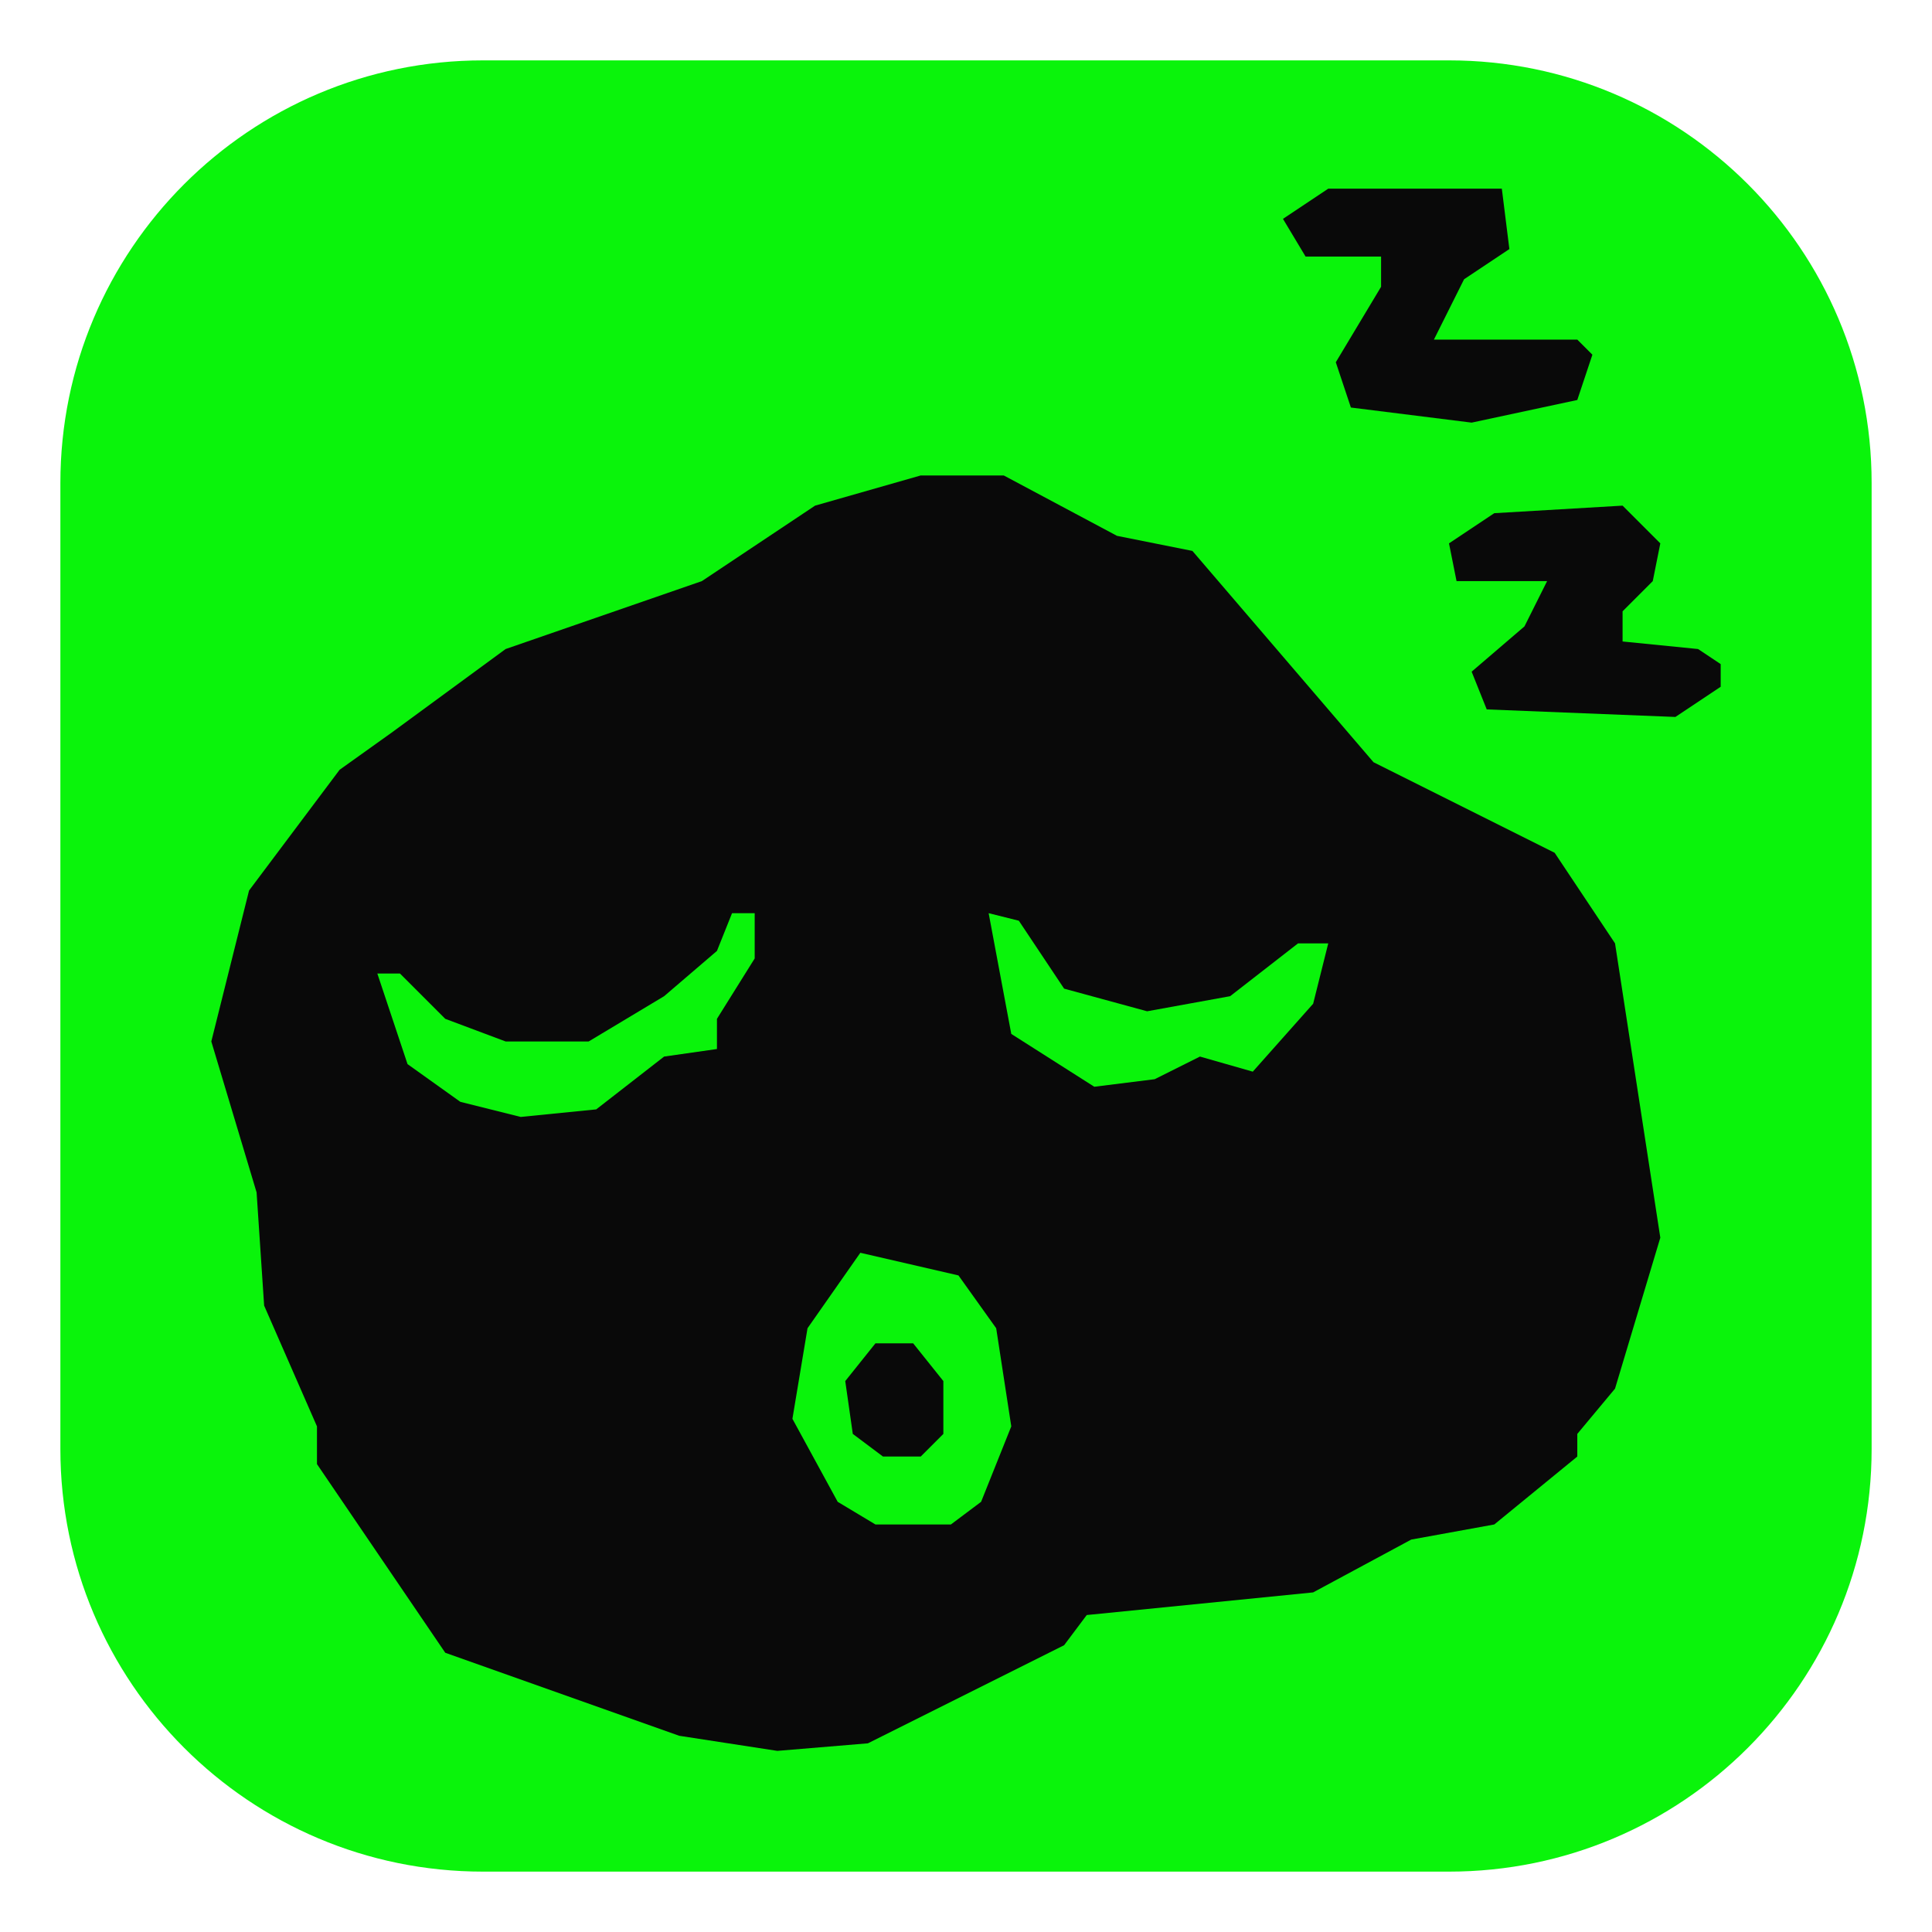
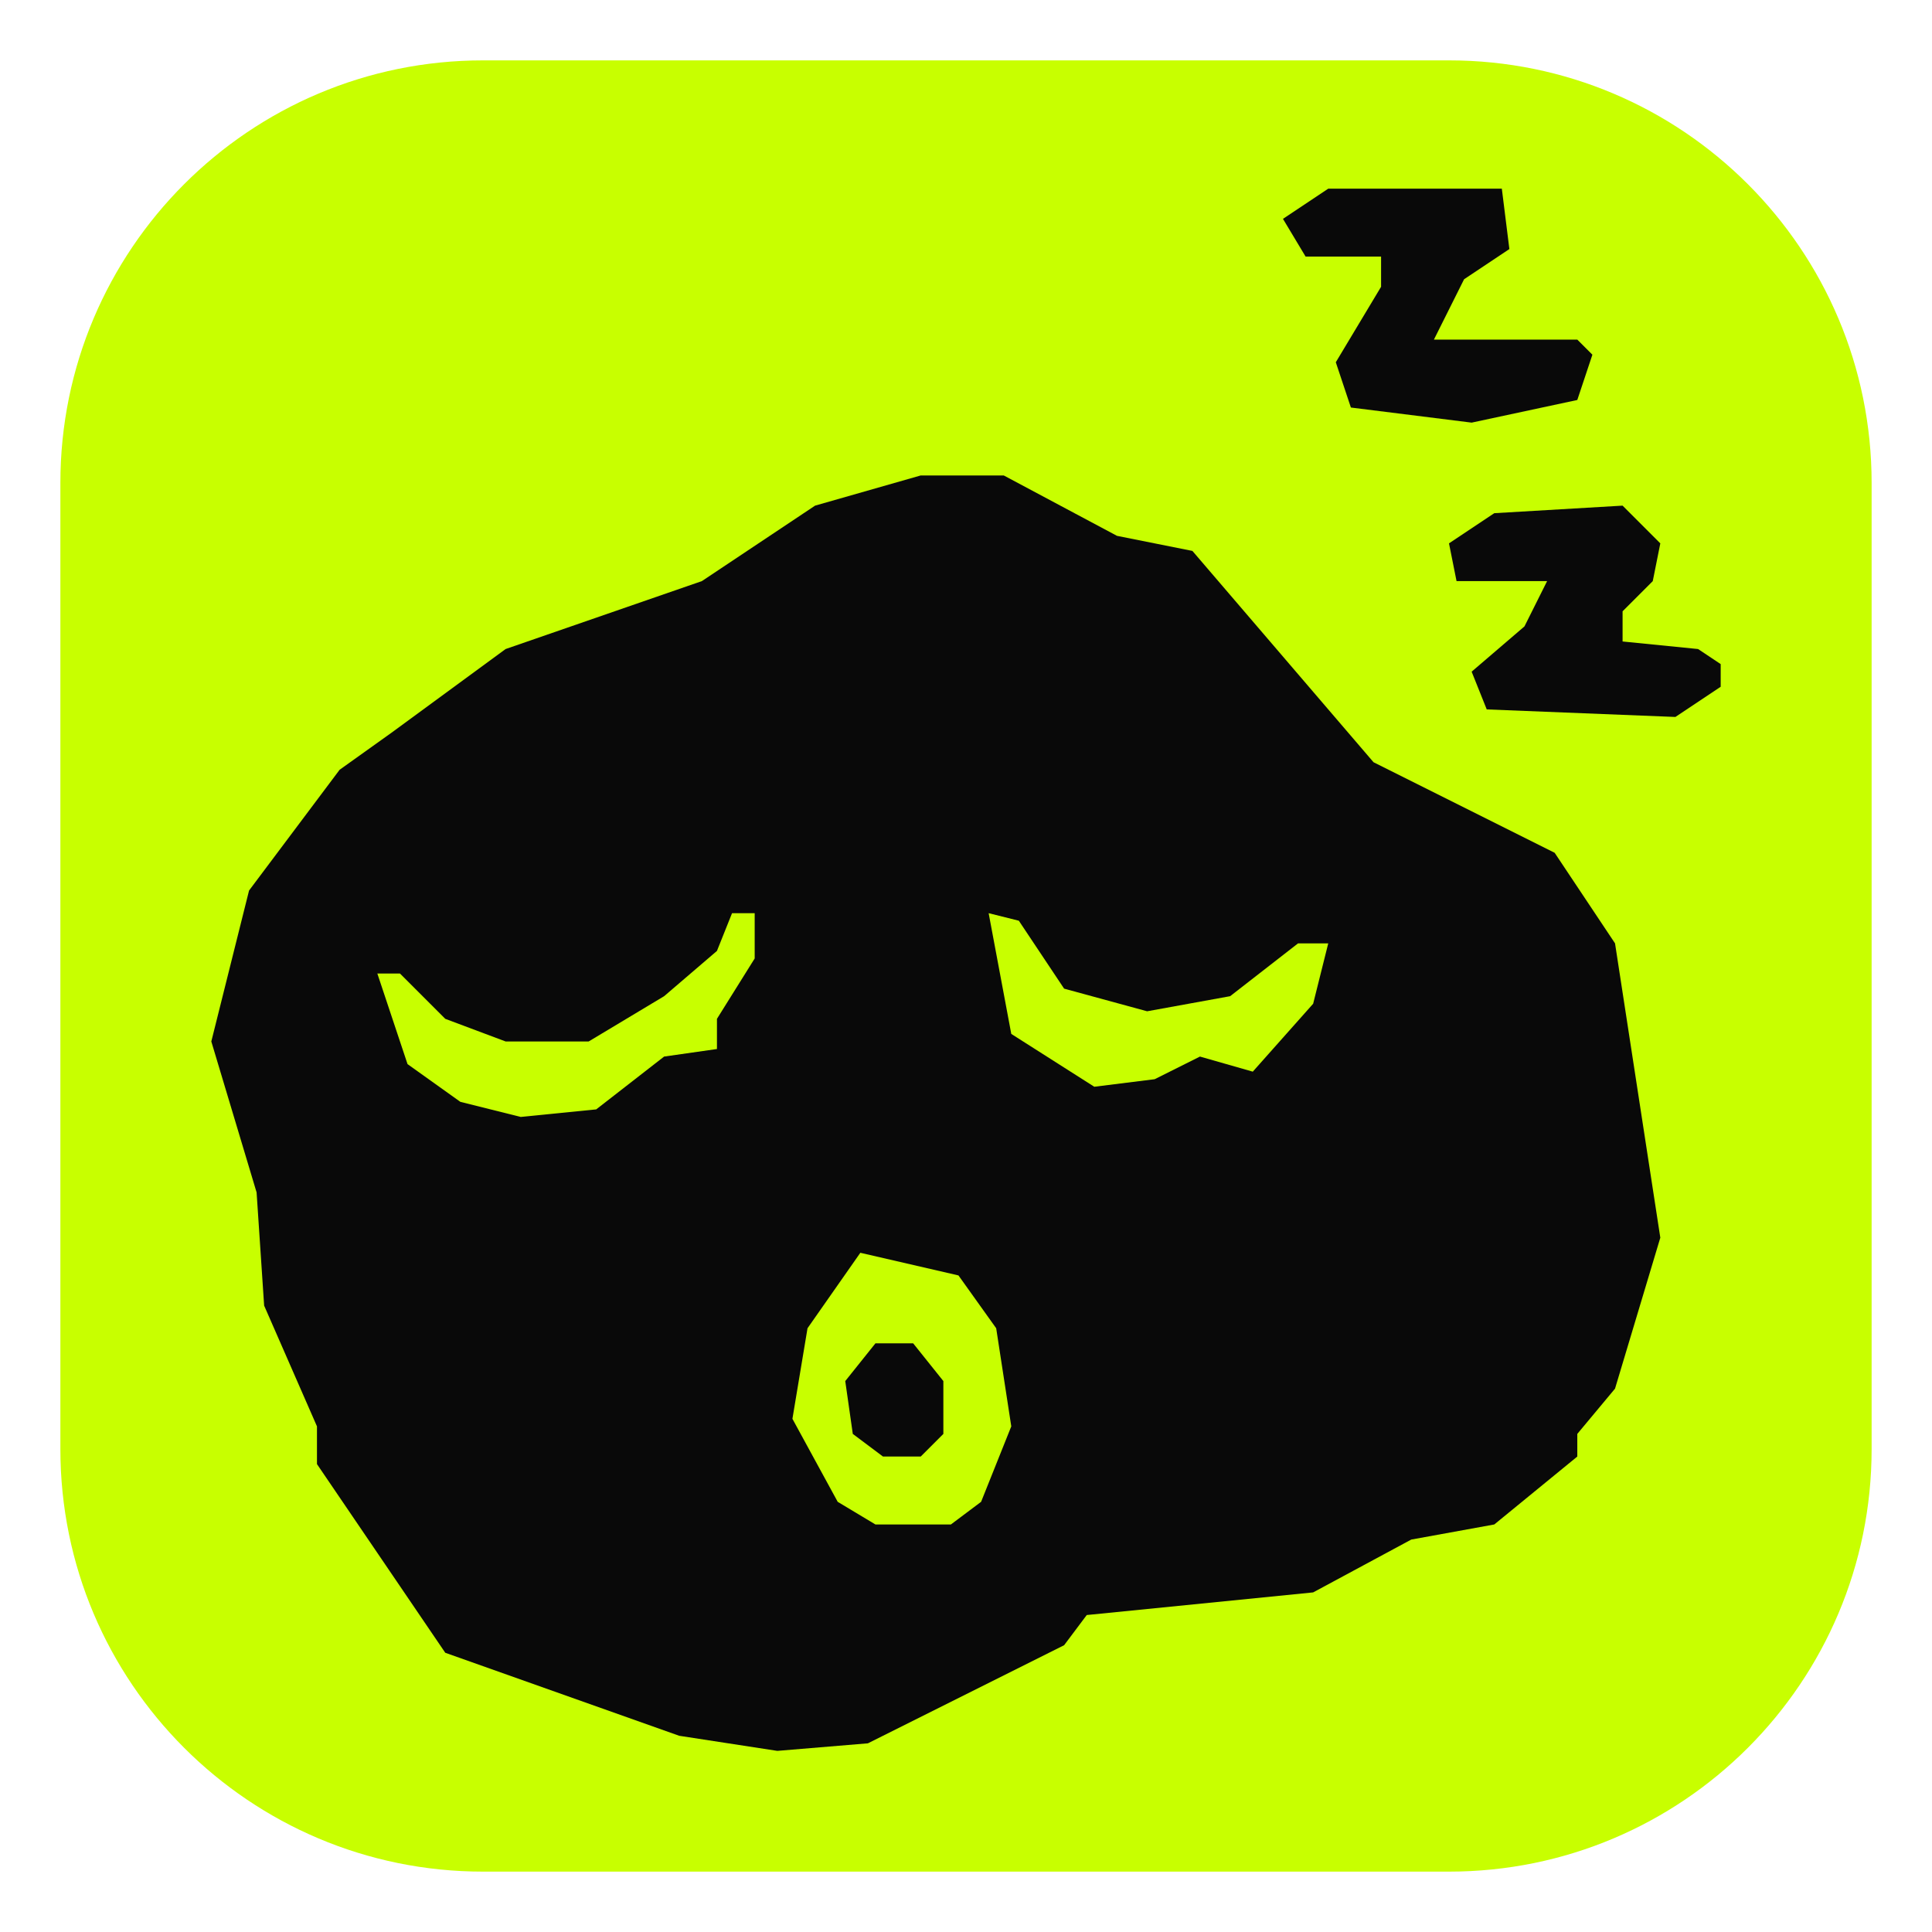
<svg xmlns="http://www.w3.org/2000/svg" viewBox="0 0 256 256" role="img" aria-hidden="true">
-   <rect x="8" y="8" width="240" height="240" rx="56" fill="#0AF40B" />
+   <rect x="8" y="8" width="240" height="240" rx="56" fill="#C8FF00" />
  <path d="M153 143L159 140L166 142L174 133L176 125L172 125L163 132L152 134L141 131L135 122L131 121L134 137L145 144ZM52 97L67 86L93 77L108 67L122 63L133 63L148 71L158 73L182 101L206 113L214 125L220 164L214 184L209 190L209 193L198 202L187 204L174 211L144 214L141 218L115 231L103 232L90 230L59 219L42 194L42 189L35 173L34 158L28 138L33 118L45 102ZM105 188L111 199L116 202L126 202L130 199L134 189L132 176L127 169L114 166L107 176ZM202 83L205 77L193 77L192 72L198 68L215 67L220 72L219 77L215 81L215 85L225 86L228 88L228 91L222 95L197 94L195 89ZM190 45L209 45L211 47L209 53L195 56L179 54L177 48L183 38L183 34L173 34L170 29L176 25L199 25L200 33L194 37ZM116 178L121 178L125 183L125 190L122 193L117 193L113 190L112 183ZM88 132L78 138L67 138L59 135L53 129L50 129L54 141L61 146L69 148L79 147L88 140L95 139L95 135L100 127L100 121L97 121L95 126Z" fill="#090909" fill-rule="evenodd" />
</svg>
